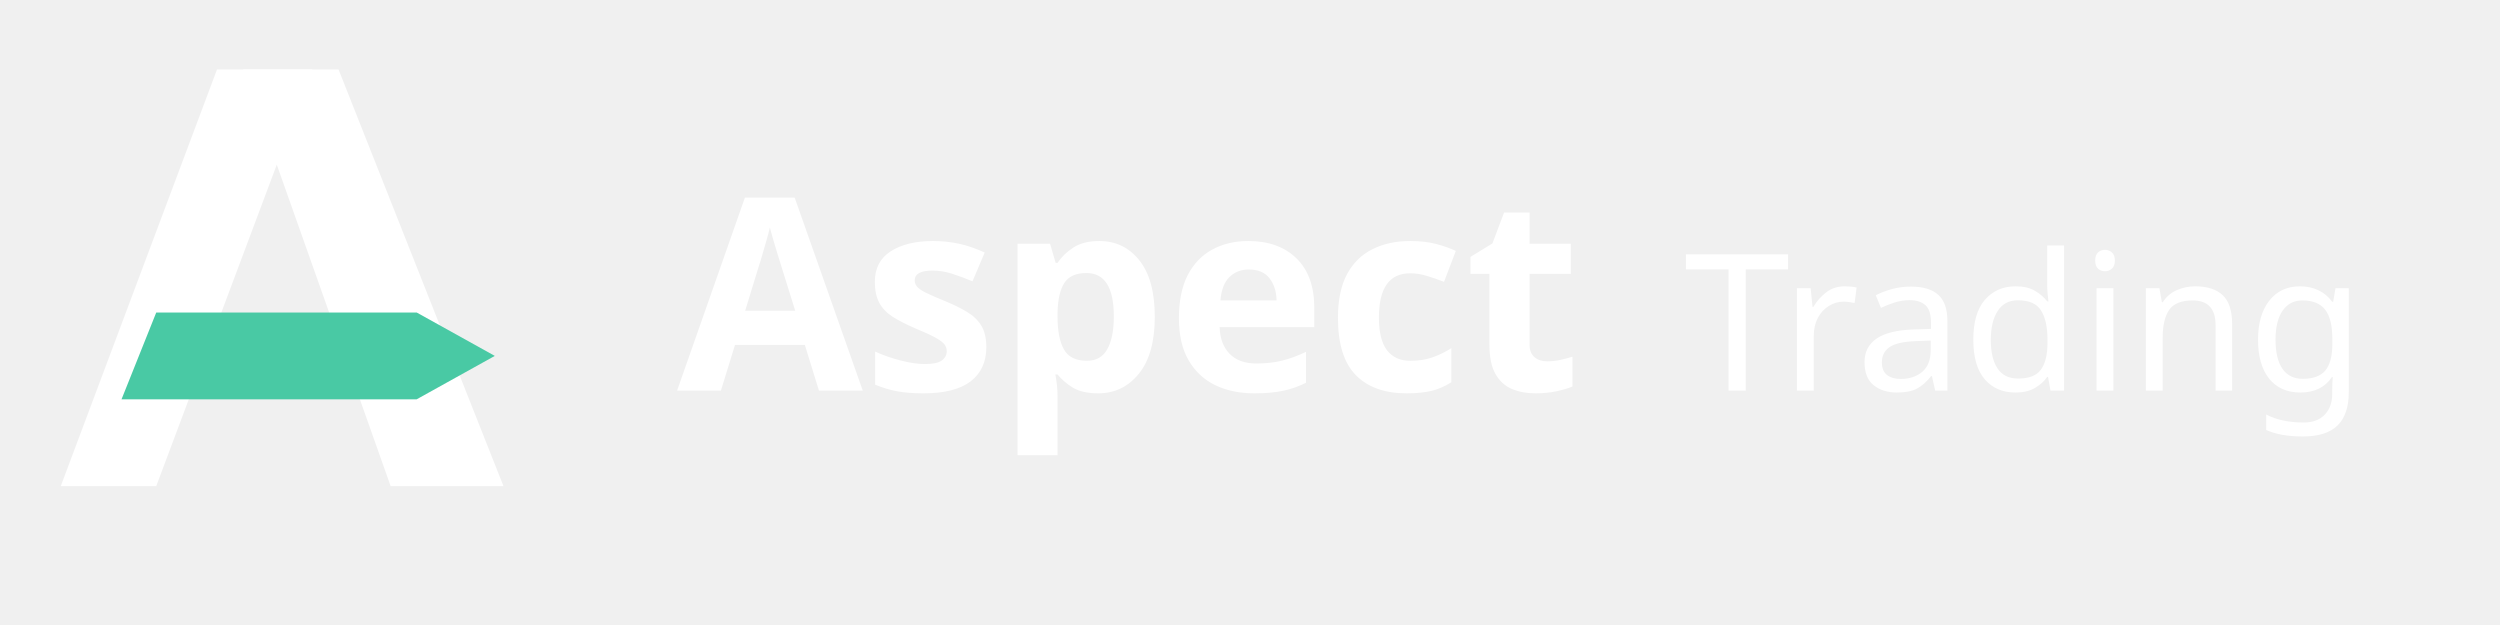
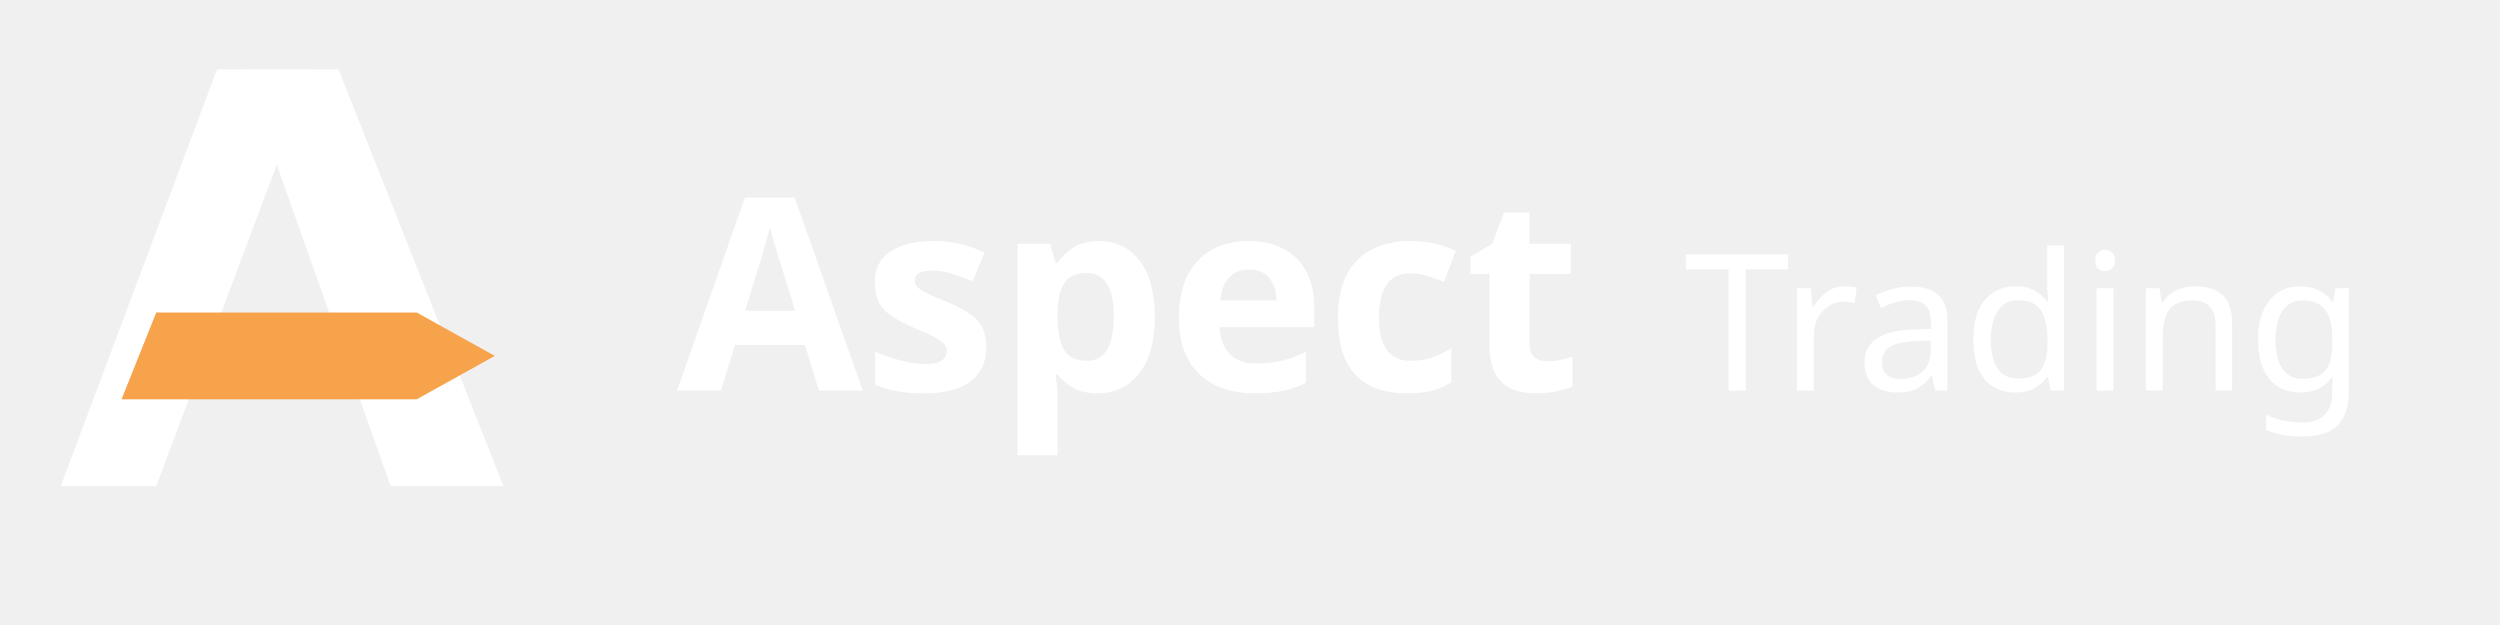
<svg xmlns="http://www.w3.org/2000/svg" viewBox="0 0 288 72" role="img" aria-labelledby="title">
  <g fill="#FFFFFF">
    <path d="M7 56 25 8h11L18 56Z" />
    <path d="M28 8h11l19 48H45Z" />
  </g>
-   <path fill="#49C9A4" d="M17 36h31l9 5-9 5H14l4-10Z" />
+   <path fill="#F7A34B" d="M17 36h31l9 5-9 5H14l4-10Z" />
  <text x="78" y="45" fill="#FFFFFF" font-family="Aptos, Segoe UI, Helvetica Neue, sans-serif" font-size="31" font-weight="700">Aspect</text>
  <text x="194" y="45" fill="#FFFFFF" font-family="Aptos, Segoe UI, Helvetica Neue, sans-serif" font-size="22" font-weight="500">Trading</text>
</svg>
